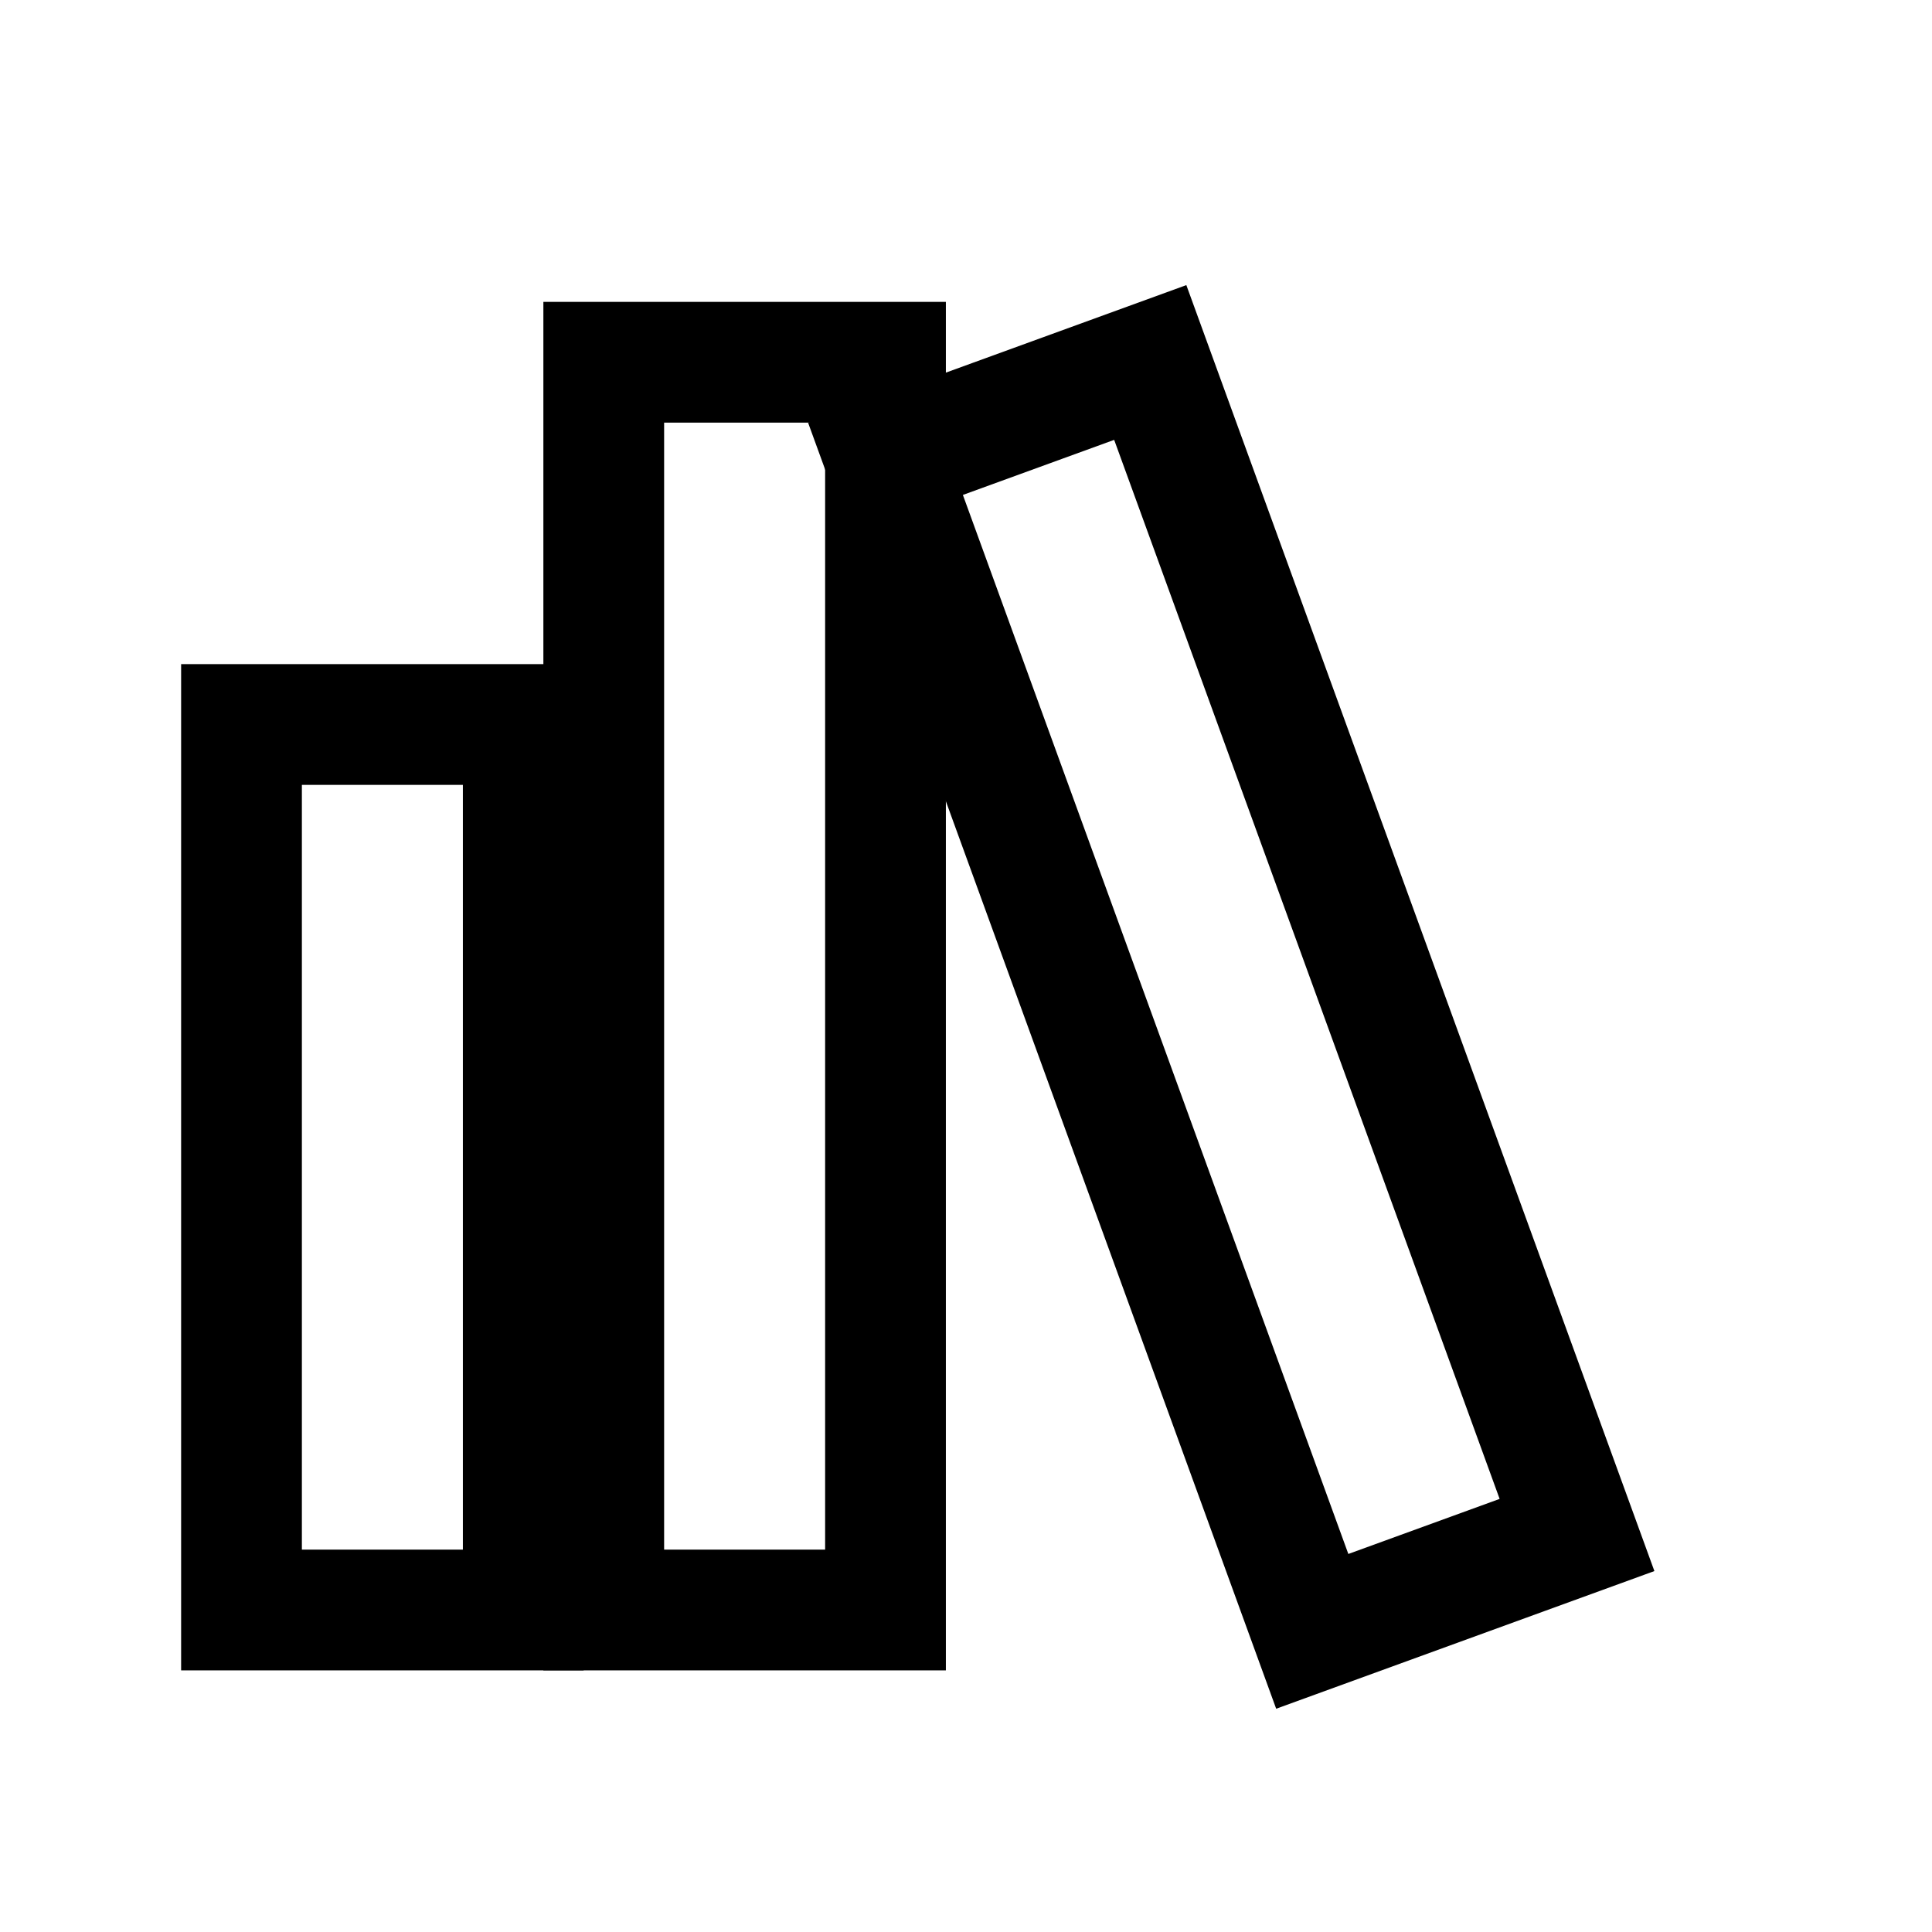
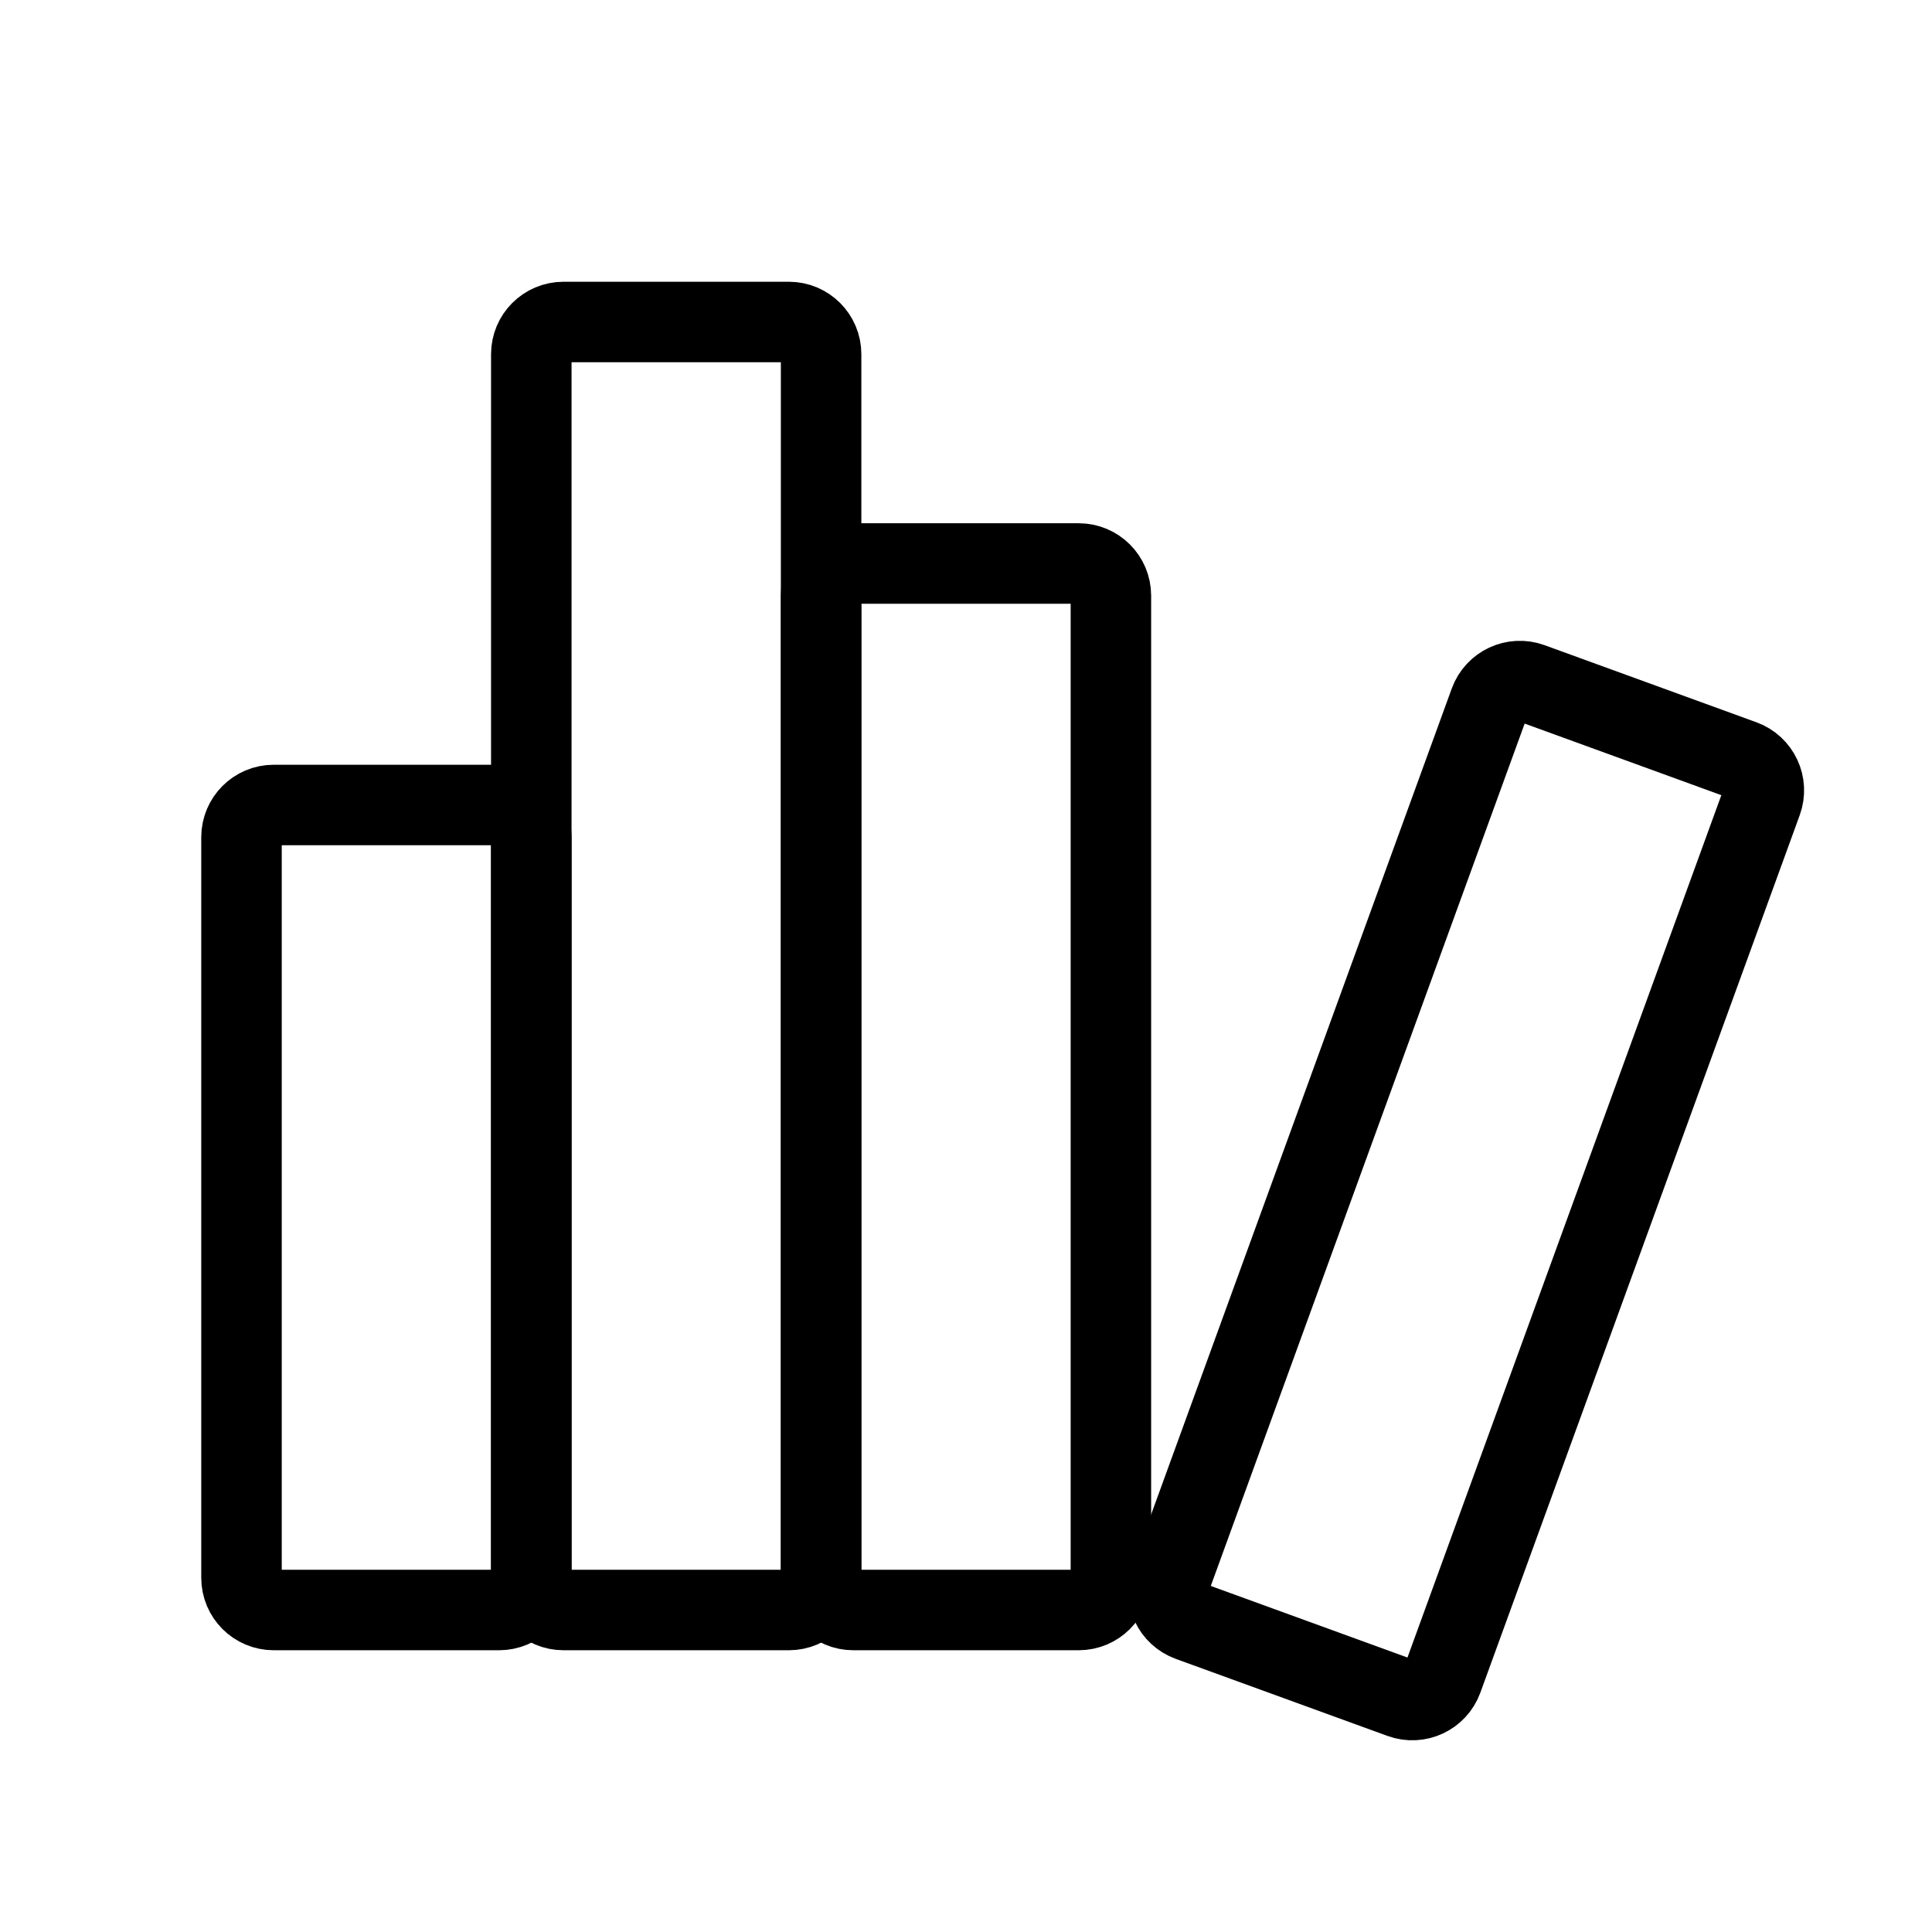
- <svg xmlns="http://www.w3.org/2000/svg" width="24" height="24" viewBox="0 0 24 24" fill="none" stroke="#000000" stroke-width="1.5" stroke-linejoin="miter">
-   <rect x="3" y="9" width="3.5" height="11" />
-   <rect x="7.5" y="4.5" width="3.5" height="15.5" />
-   <rect x="11" y="5.7" width="3.5" height="15.5" transform="rotate(-20 11 5.7)" />
+ <svg xmlns="http://www.w3.org/2000/svg" width="24" height="24" viewBox="0 0 24 24" stroke="#000000" stroke-width="1" stroke-linejoin="round" stroke-linecap="round" fill="none">
+   <rect x="3" y="10" width="3.6" height="10" rx="0.4" />
+   <rect x="6.6" y="4" width="3.6" height="16" rx="0.4" />
+   <rect x="10.2" y="7" width="3.6" height="13" rx="0.4" />
+   <rect x="14.4" y="7.6" width="3.6" height="12.4" rx="0.4" transform="rotate(20 14.4 20)" />
</svg>
